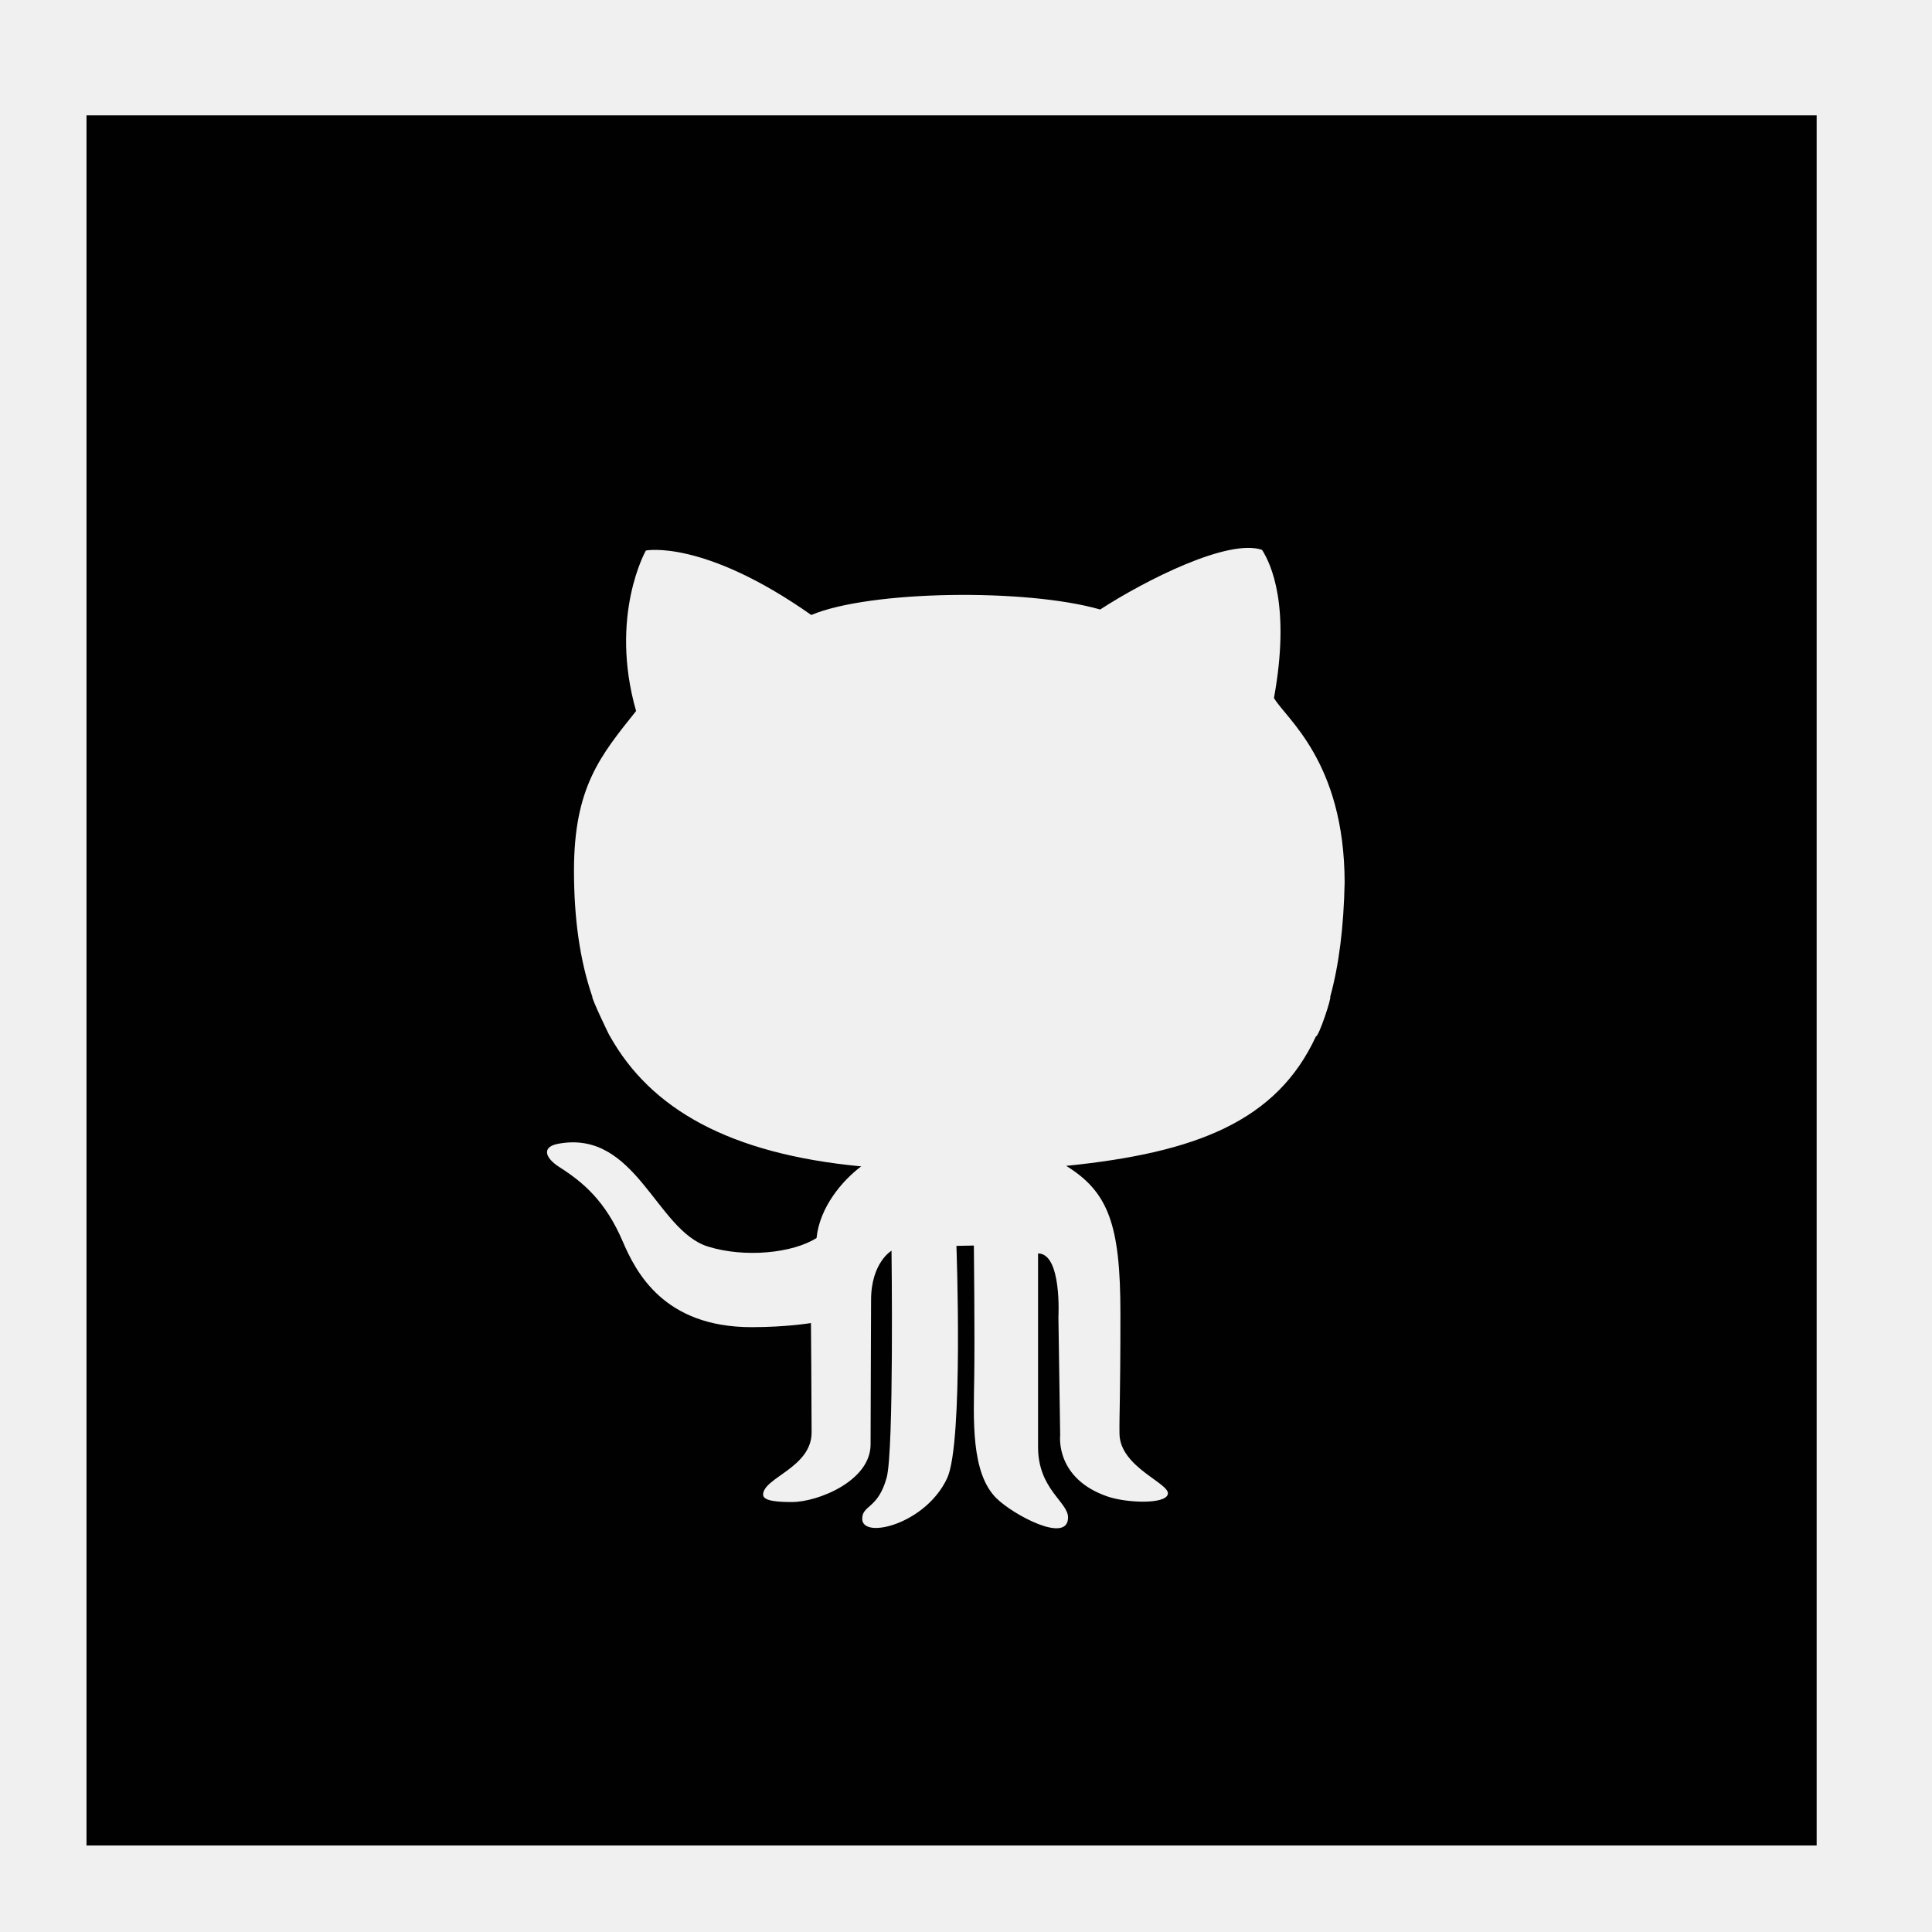
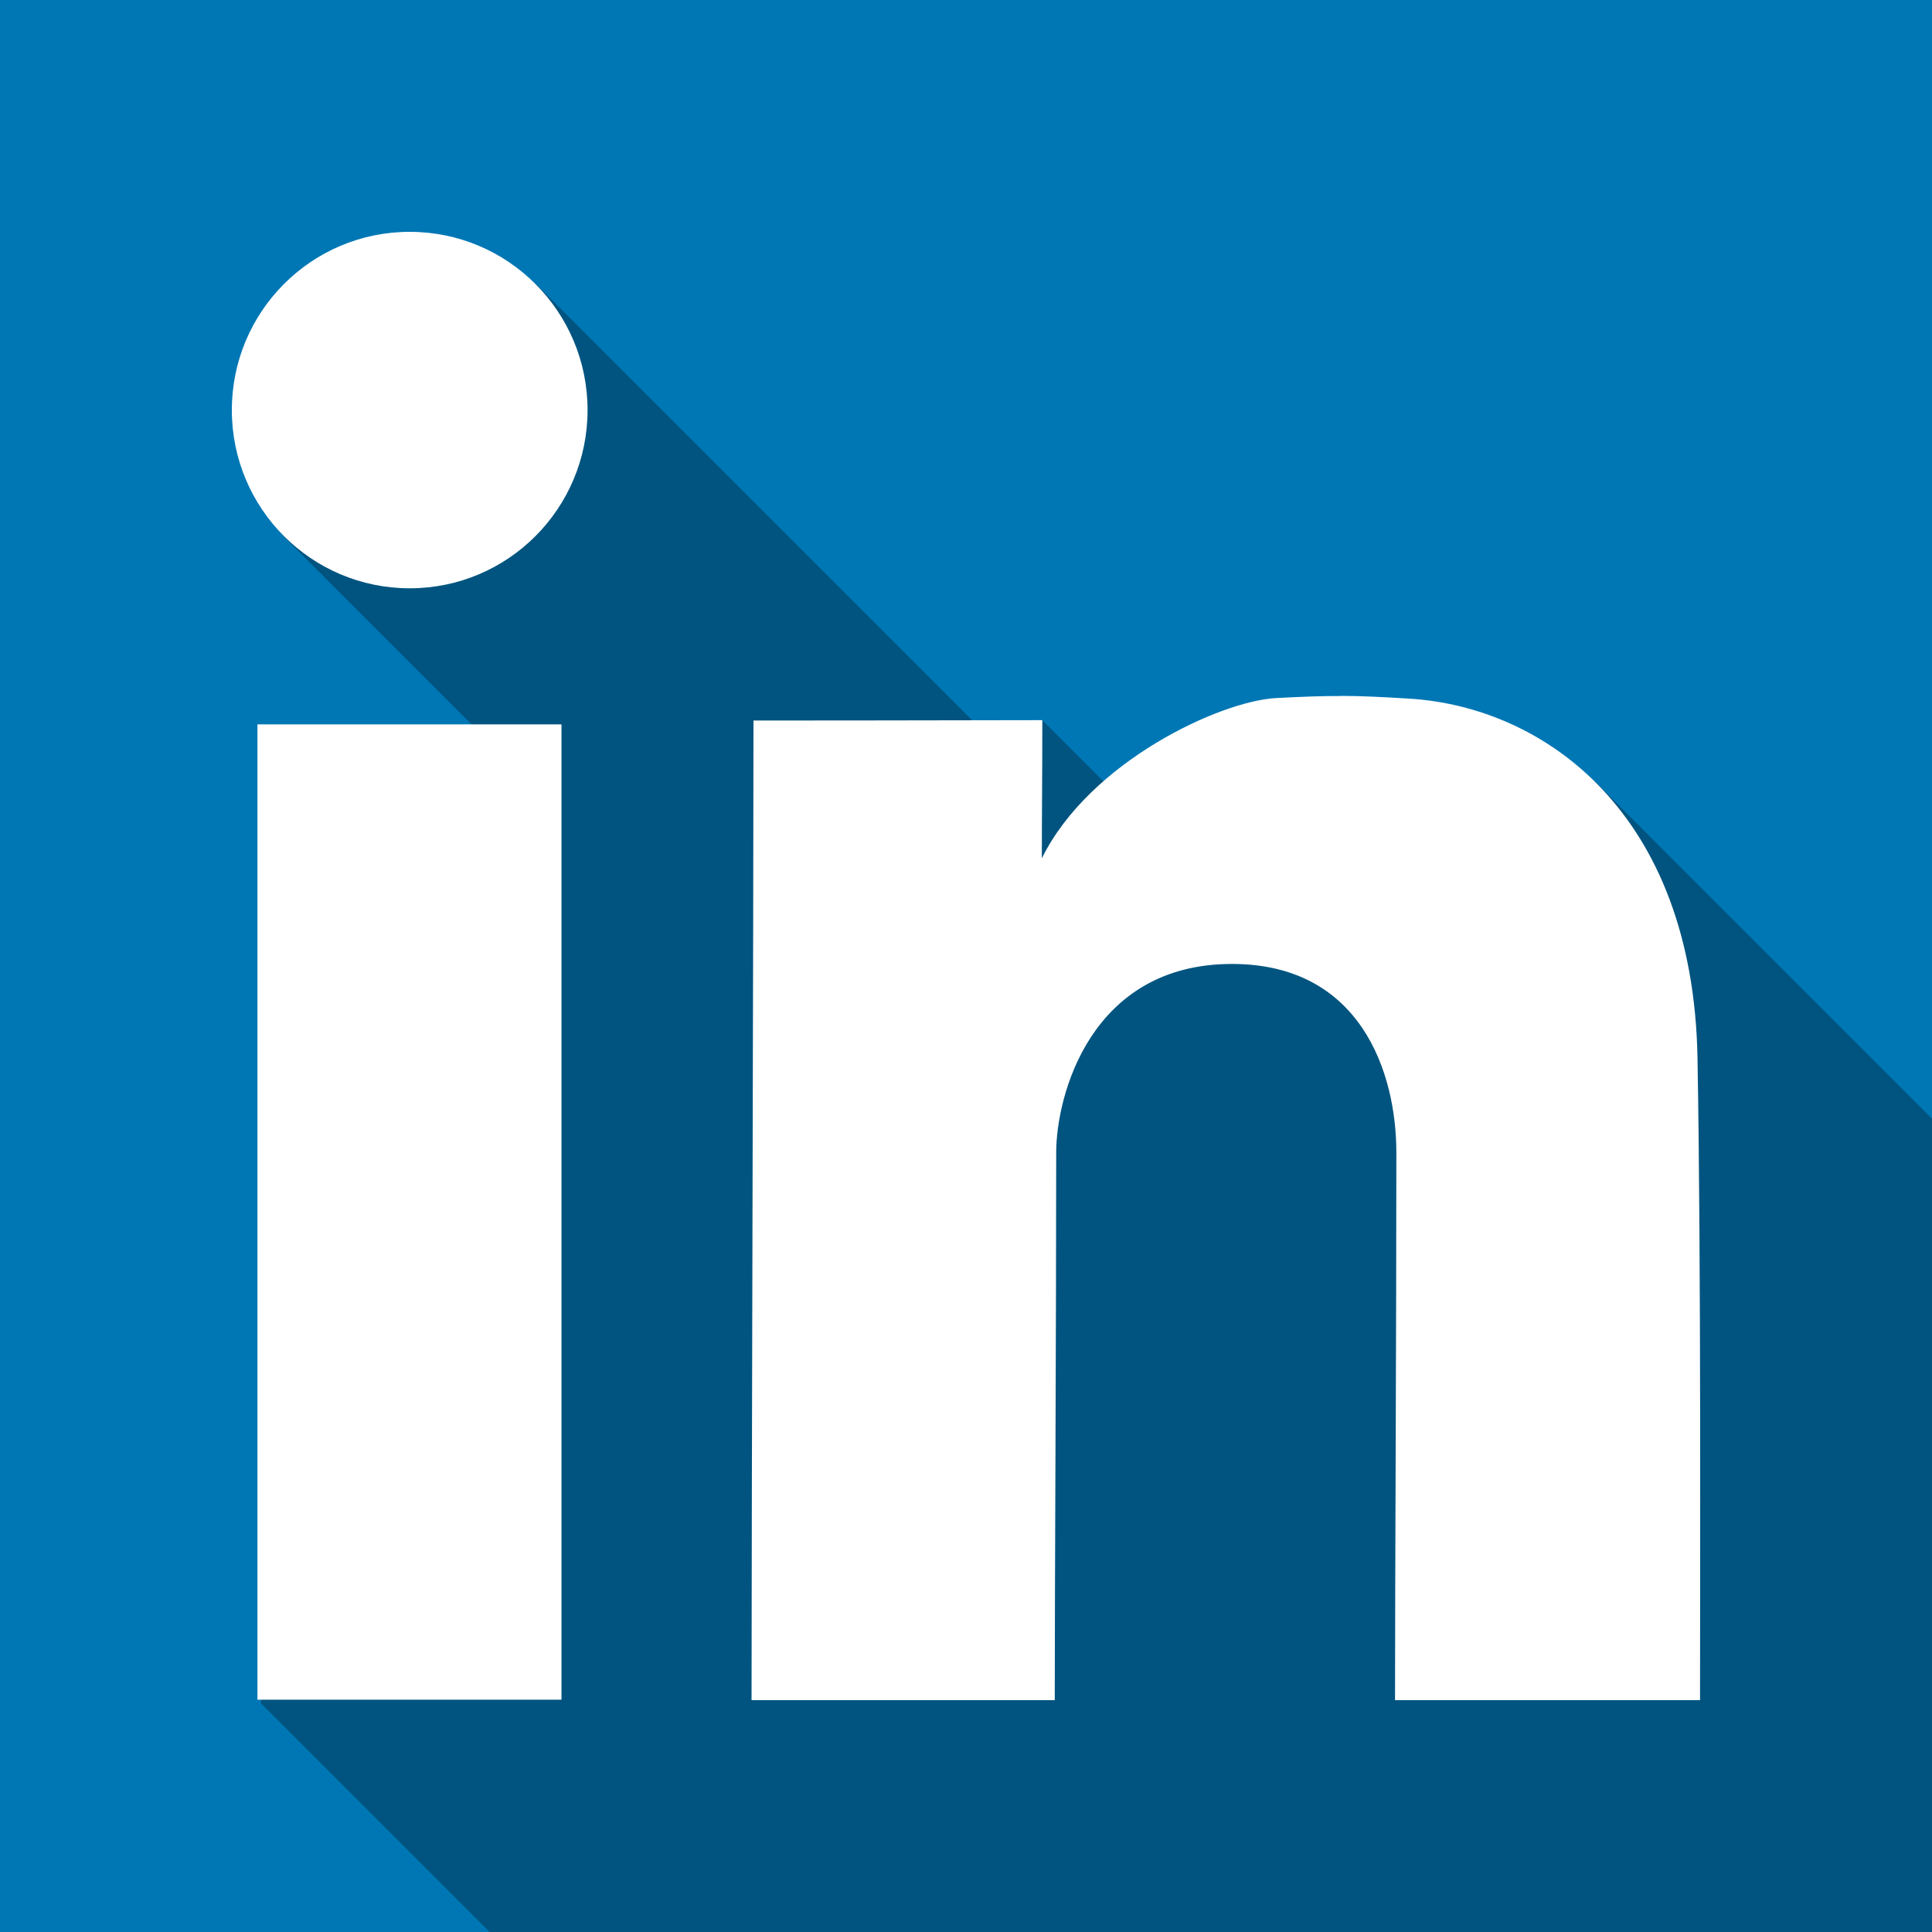
- <svg xmlns="http://www.w3.org/2000/svg" height="67px" id="Layer_1" style="enable-background:new 0 0 67 67;" version="1.1" viewBox="0 0 67 67" width="67px" xml:space="preserve">
-   <path d="M20.543,34.568c-0.054,0,0.592,1.367,0.61,1.367  c1.41,2.516,4.128,4.08,8.713,4.514c-0.654,0.488-1.44,1.414-1.549,2.484c-0.823,0.523-2.478,0.696-3.764,0.297  c-1.803-0.559-2.493-4.066-5.192-3.566c-0.584,0.107-0.468,0.486,0.037,0.809c0.823,0.523,1.597,1.178,2.194,2.571  c0.459,1.07,1.423,2.981,4.473,2.981c1.21,0,2.058-0.143,2.058-0.143s0.023,2.731,0.023,3.793c0,1.225-1.682,1.57-1.682,2.159  c0,0.233,0.557,0.255,1.004,0.255c0.884,0,2.723-0.725,2.723-1.998c0-1.011,0.017-4.41,0.017-5.006c0-1.3,0.709-1.712,0.709-1.712  s0.088,6.94-0.169,7.872c-0.302,1.094-0.847,0.939-0.847,1.427c0,0.726,2.214,0.179,2.948-1.416c0.567-1.239,0.319-8.05,0.319-8.05  l0.605-0.012c0,0,0.034,3.117,0.013,4.542c-0.021,1.476-0.123,3.342,0.769,4.222c0.586,0.579,2.484,1.594,2.484,0.666  c0-0.539-1.04-0.982-1.04-2.441v-6.715c0.831,0,0.706,2.208,0.706,2.208l0.061,4.103c0,0-0.184,1.494,1.645,2.119  c0.645,0.223,2.025,0.283,2.09-0.09c0.065-0.373-1.662-0.928-1.678-2.084c-0.01-0.707,0.032-1.119,0.032-4.187  c0-3.068-0.419-4.202-1.88-5.106c4.508-0.455,7.299-1.551,8.658-4.486c0.106,0.003,0.555-1.371,0.496-1.371  c0.305-1.108,0.47-2.419,0.502-3.971c-0.008-4.21-2.058-5.699-2.451-6.398c0.58-3.187-0.098-4.637-0.412-5.135  c-1.162-0.406-4.041,1.045-5.615,2.067c-2.564-0.737-7.986-0.666-10.019,0.19c-3.751-2.639-5.736-2.235-5.736-2.235  s-1.283,2.259-0.339,5.565c-1.234,1.546-2.154,2.64-2.154,5.539C19.906,31.83,20.102,33.292,20.543,34.568z M3,4h60v60H3V4z" style="fill-rule:evenodd;clip-rule:evenodd;fill:#010101;" />
+ <svg xmlns="http://www.w3.org/2000/svg" height="500" id="svg2" version="1.1" width="500">
+   <defs id="defs4" />
+   <g id="layer1" transform="translate(0,-552.3622)">
+     <path d="m 0,552.362 0,500 500,0 0,-500 z" id="rect2989-1" style="fill:#0077b5;fill-opacity:1;stroke:none" />
+     <g id="layer1-9" transform="translate(-549.0051,80.29437)" />
+     <g id="layer1-6" transform="translate(-575.7143,40)" />
+     <g id="layer1-92" transform="matrix(0.9953304,0,0,0.9971677,619.97,-73.12864)">
+       <g id="layer1-9-7" transform="translate(-1068,-236)" />
+     </g>
+     <path d="M 500,500 126.719,500 67.478,440.759 122.065,187.467 73.136,138.538 138.281,73.103 254.715,189.537 l 15.035,-3.15 17.333,17.333 125.463,-1.69 L 500,289.484 z" id="path3003" style="fill:#000000;stroke:none;stroke-width:1px;stroke-linecap:butt;stroke-linejoin:miter;stroke-opacity:1;opacity:0.3" transform="translate(0,552.3622)" />
+     <path d="M 106.031 60 C 80.603 60 60 80.649 60 106.125 C 60 131.601 80.603 152.25 106.031 152.25 C 131.46 152.25 152.062 131.601 152.062 106.125 C 152.062 80.649 131.46 60 106.031 60 z M 347.125 180.094 L 347.125 180.125 C 341.926 180.106 336.881 180.315 330.281 180.656 C 315.807 181.406 282.002 197.089 269.625 222.125 C 269.625 211.255 269.75 201.273 269.75 186.375 C 254.924 186.375 235.521 186.469 195 186.469 C 195 231.96 194.5 393.059 194.5 440 L 272.969 440 C 272.969 412.153 273.344 342.206 273.344 298.281 C 273.344 283.532 282.26 249.469 318.844 249.469 C 352.063 249.469 361.375 277.467 361.375 298.281 C 361.375 344.027 361.031 408.691 361.031 440 L 439.969 440 C 439.969 409.395 440.249 326.263 439.312 273.812 C 438.175 210.129 399.492 182.957 364.781 180.812 C 357.638 180.371 352.324 180.113 347.125 180.094 z M 66.625 187.469 L 66.625 439.875 L 145.312 439.875 L 145.312 187.469 L 66.625 187.469 z " id="rect2989-1-7" style="fill:#ffffff;fill-opacity:1;stroke:none" transform="translate(0,552.3622)" />
+   </g>
</svg>
